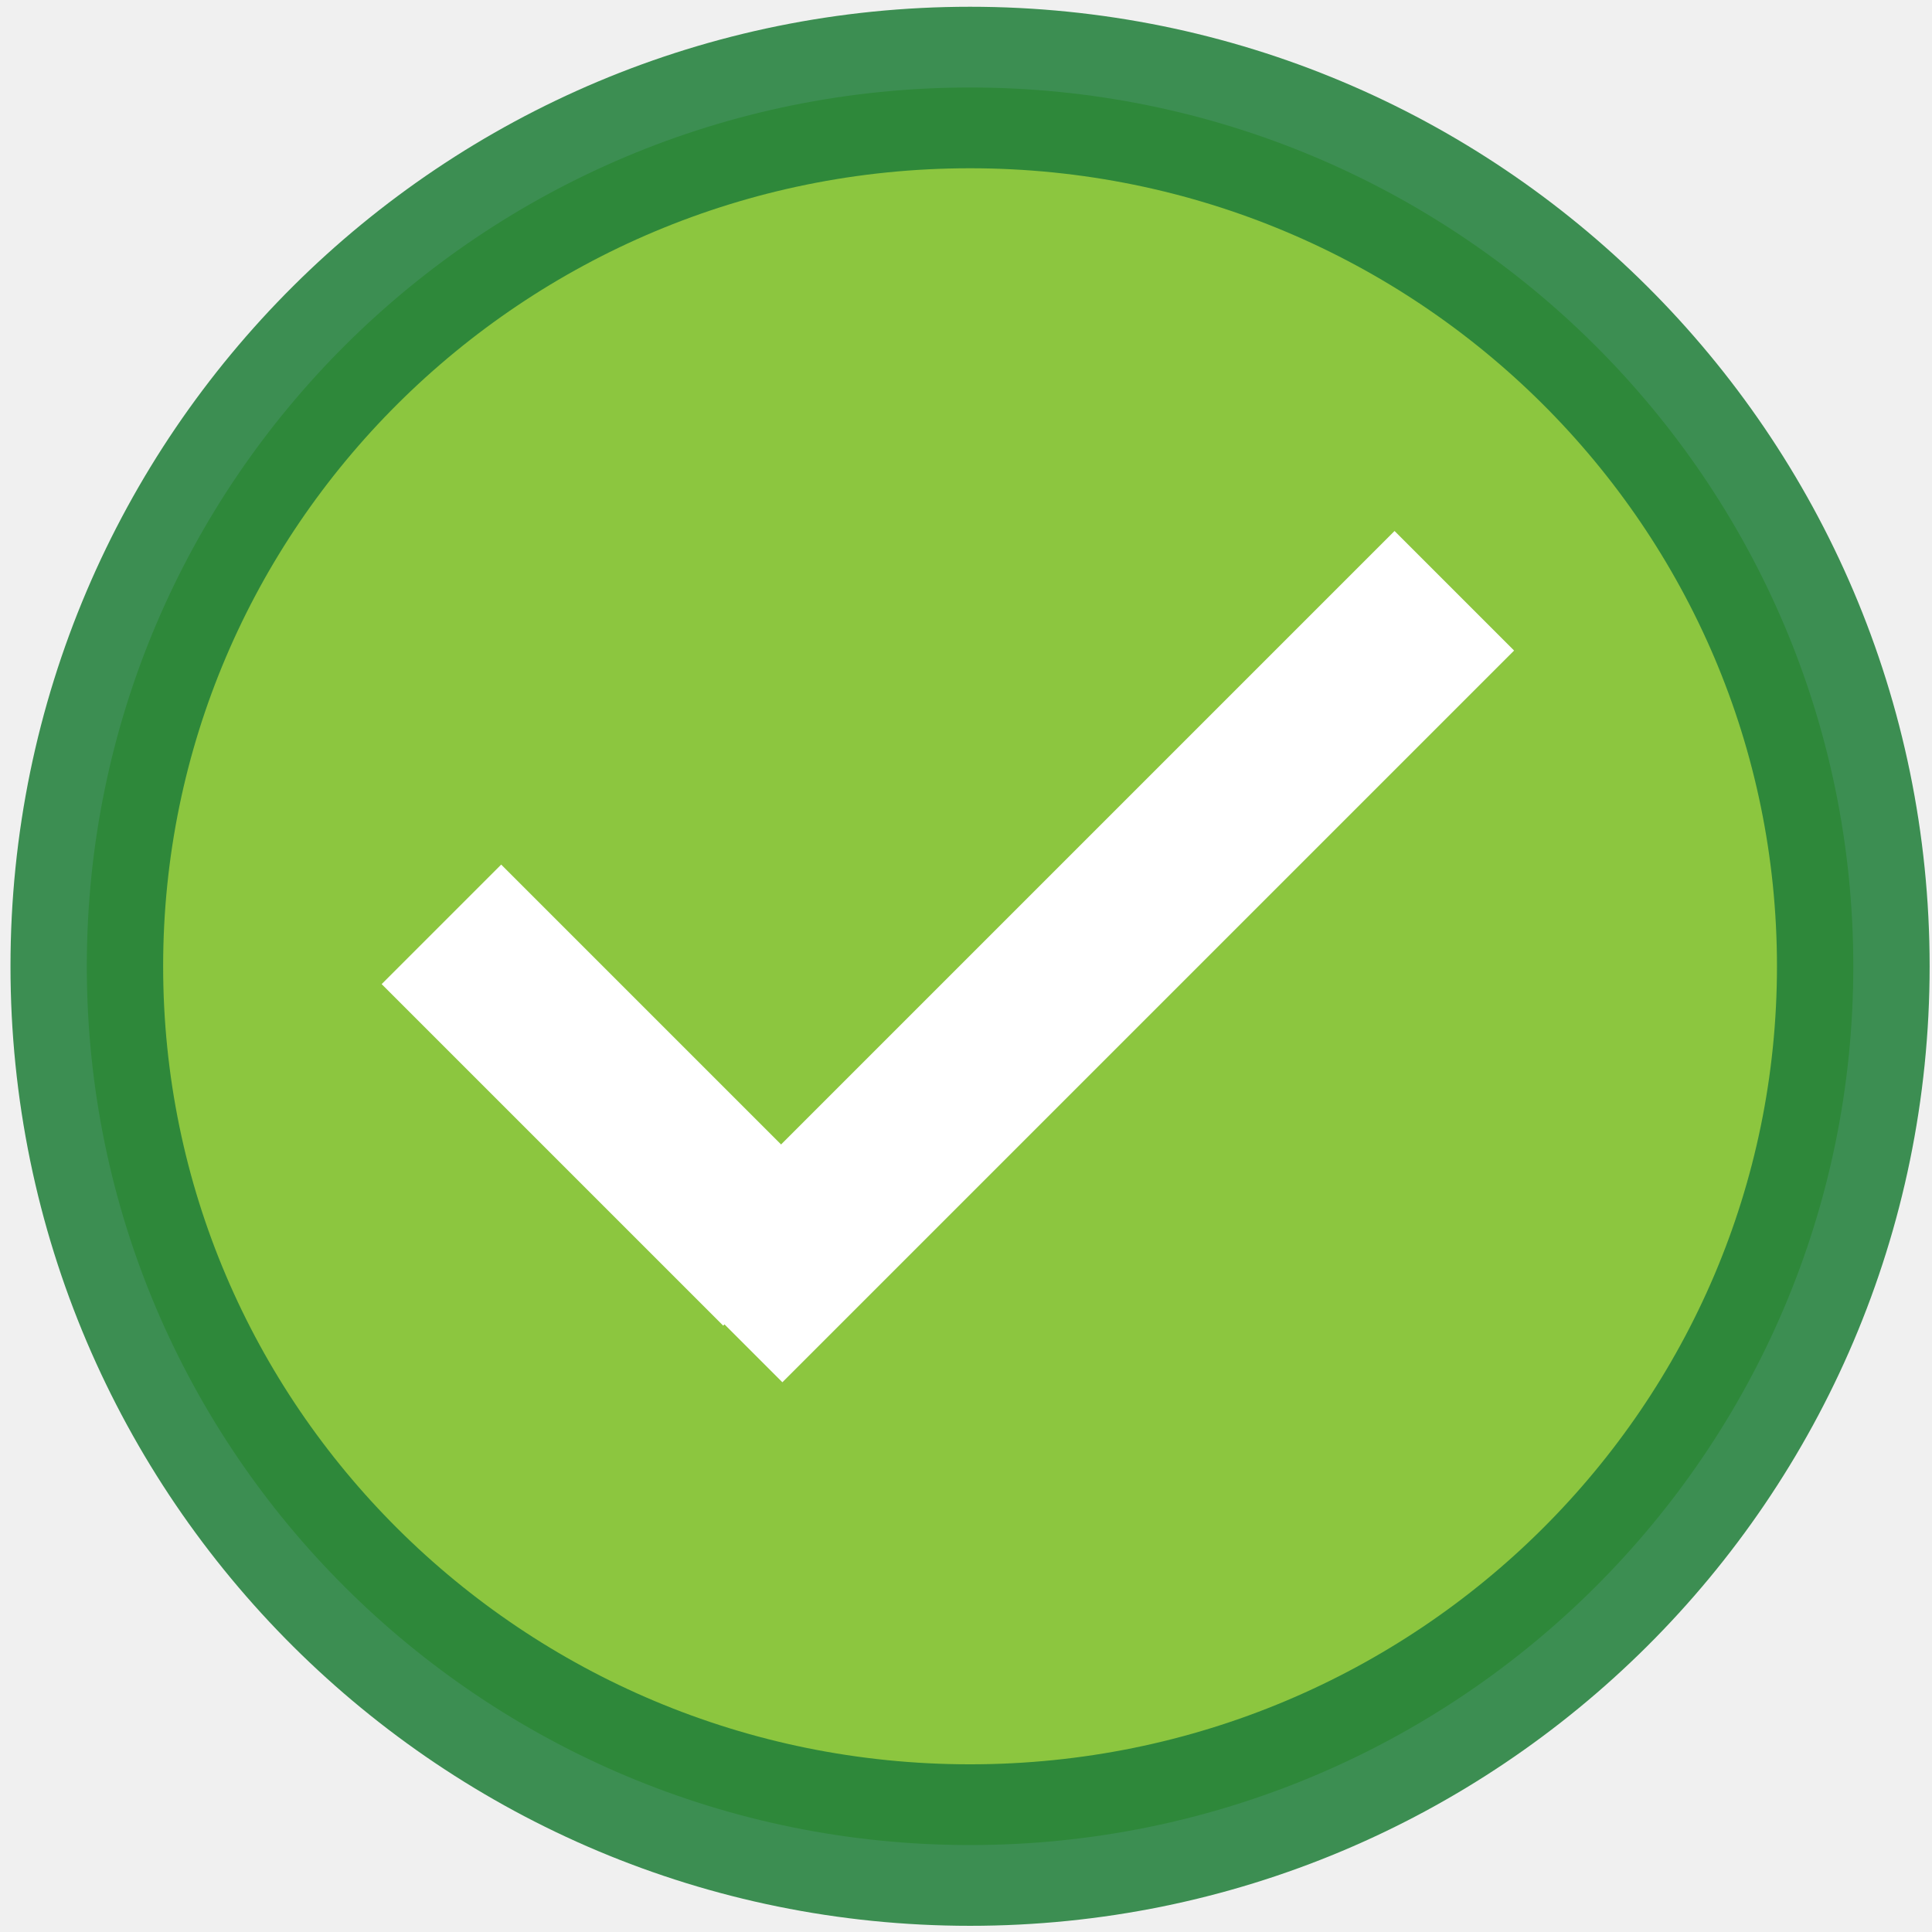
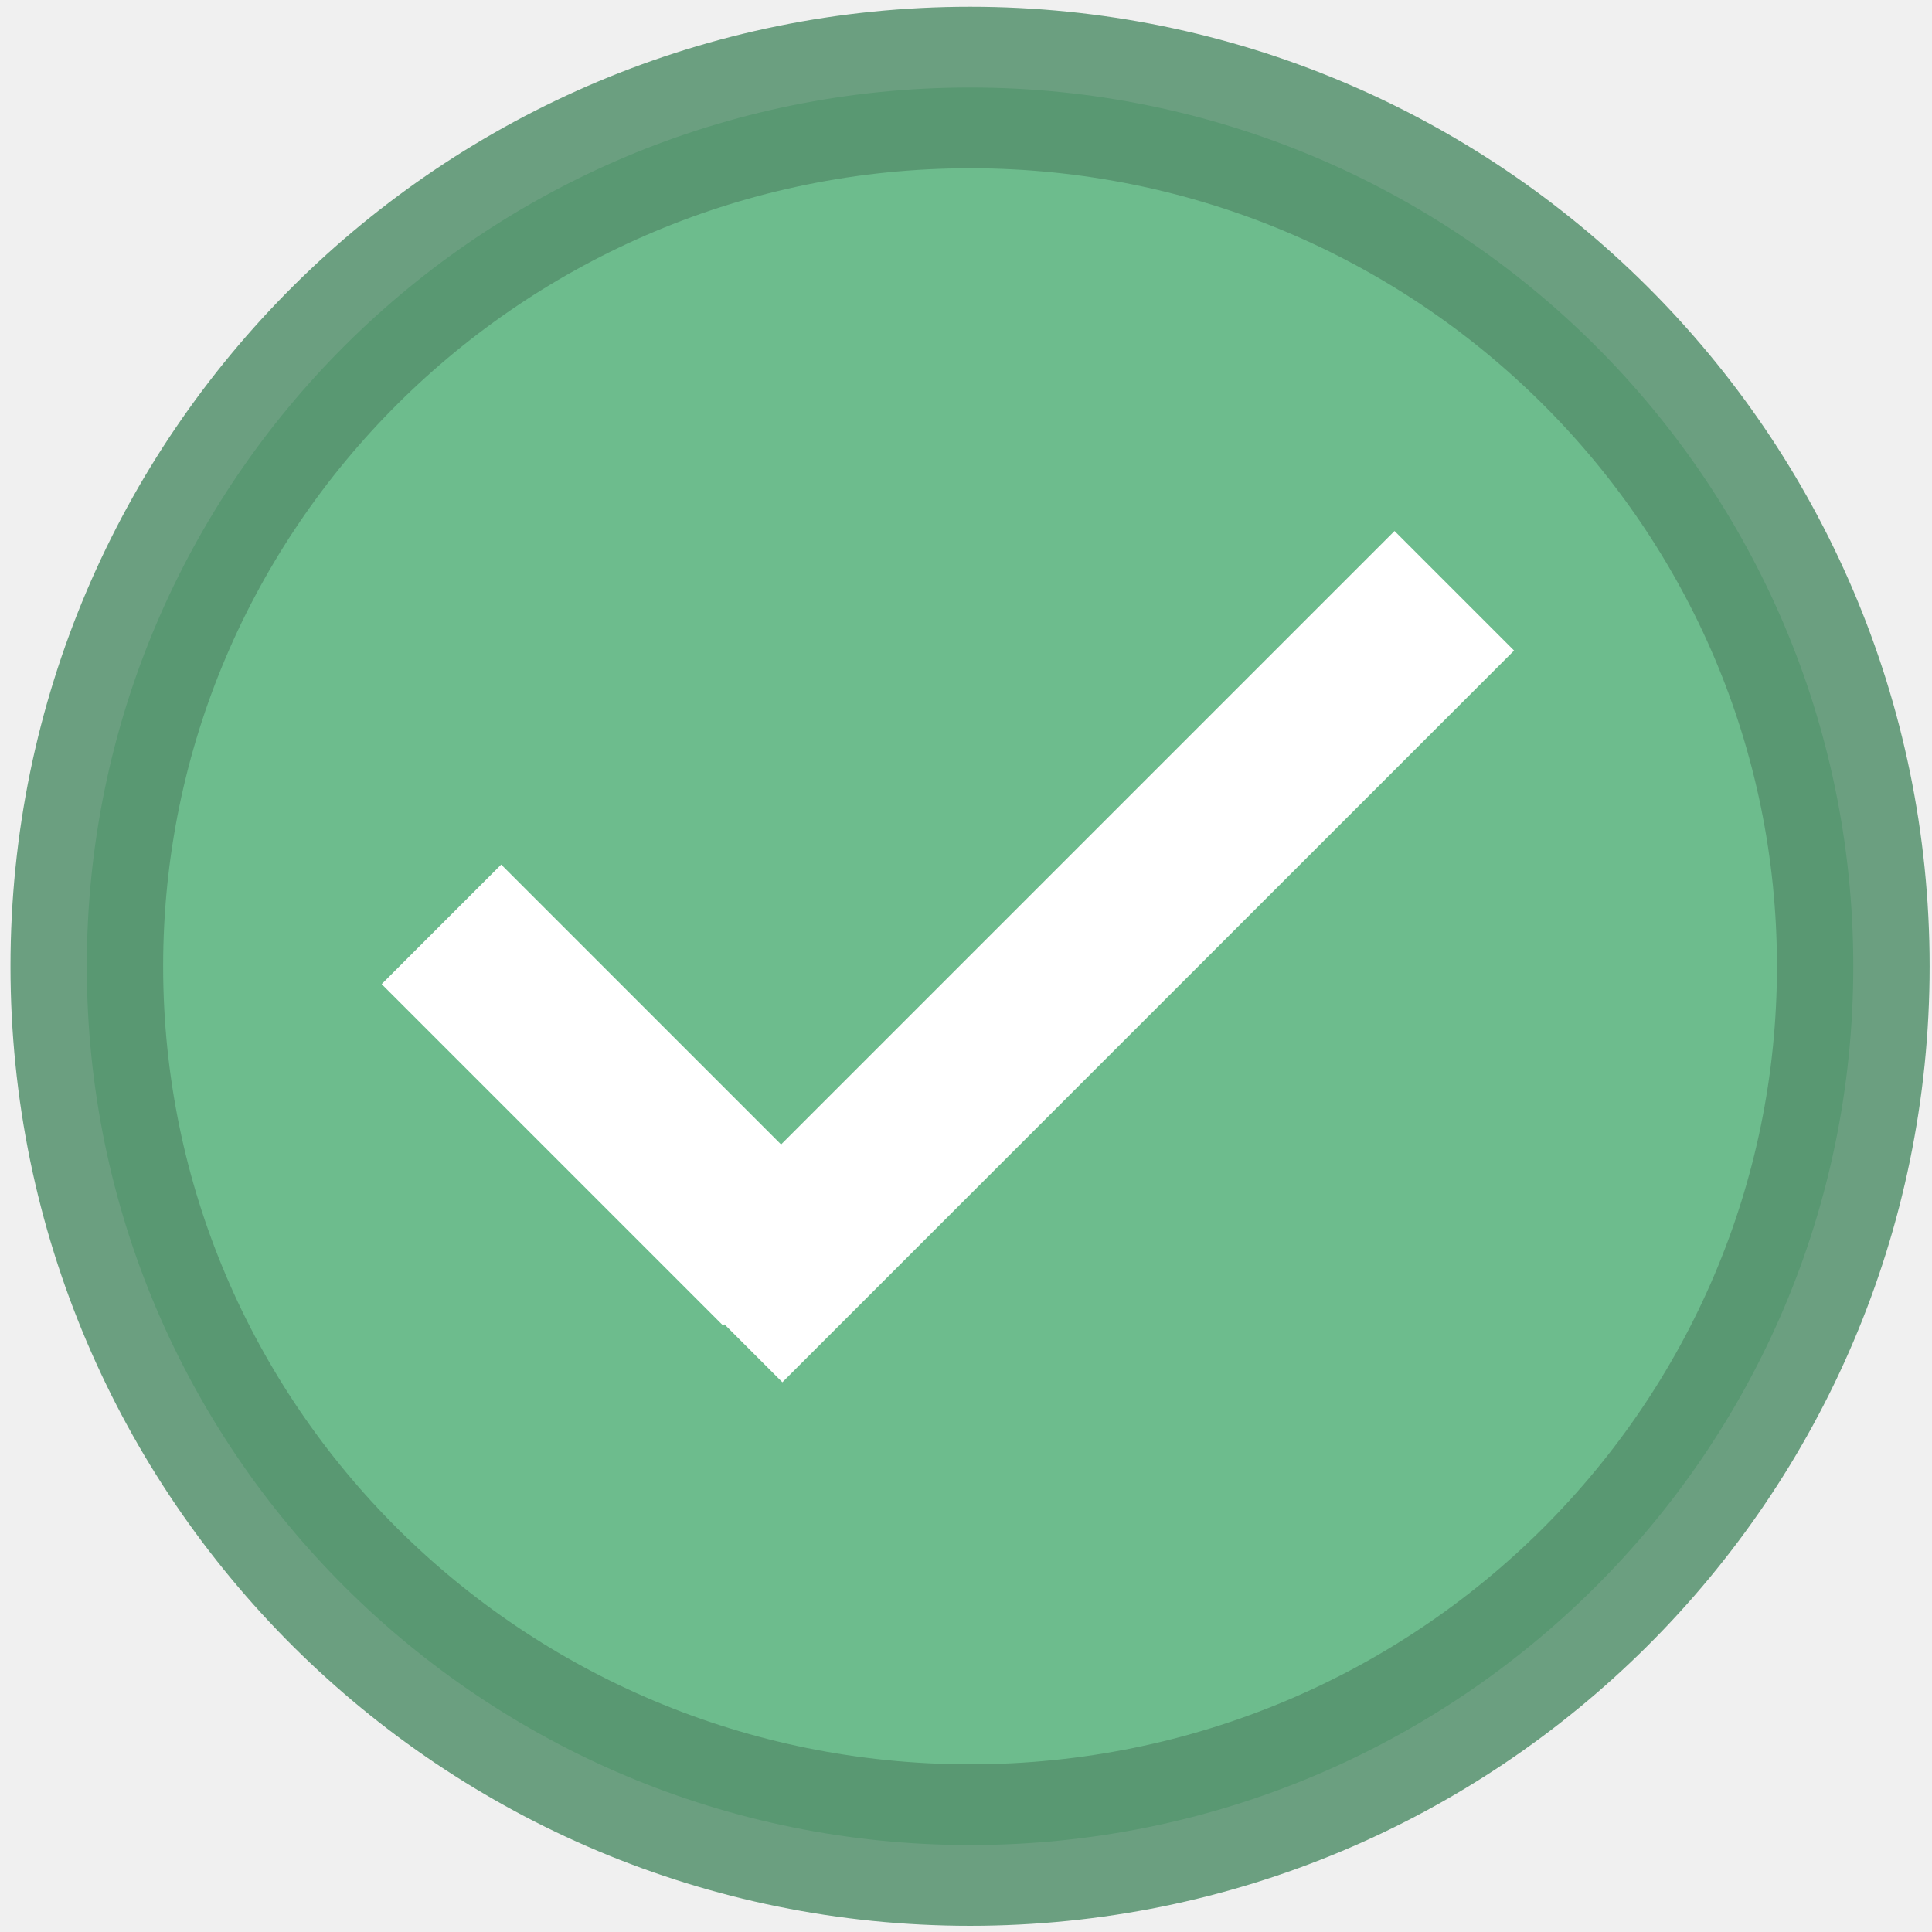
- <svg xmlns="http://www.w3.org/2000/svg" width="16" height="16" viewBox="0 0 16 16" id="svg2" version="1.1">
-   <defs id="defs4" />
-   <g id="layer1" transform="matrix(1.226255,0,0,1.297261,-50.22753,-606.3411)">
-     <g transform="translate(0.08141415,-0.07730325)" id="g5802">
-       <ellipse style="fill:#8cc63f;fill-opacity:1;stroke:#207e39;stroke-width:1.031;stroke-miterlimit:4;stroke-dasharray:none;stroke-opacity:0.863" id="path5782" cx="47.43" cy="473.647" rx="5.965" ry="5.61" />
+ <svg xmlns="http://www.w3.org/2000/svg" width="16" height="16" viewBox="0 0 16 16">
+   <g transform="matrix(1.226255,0,0,1.297261,-50.22753,-606.3411)">
+     <g transform="translate(0.08141415,-0.07730325)">
+       <ellipse style="fill:#6dbc8d;fill-opacity:1;stroke:#56926e;stroke-width:1.031;stroke-miterlimit:4;stroke-dasharray:none;stroke-opacity:0.863" cx="47.43" cy="473.647" rx="5.965" ry="5.61" />
    </g>
-     <g transform="translate(-0.1663637,-0.1973533)" id="g6930">
-       <rect style="fill:#ffffff;fill-opacity:1;stroke:none;stroke-width:1.031;stroke-miterlimit:4;stroke-dasharray:none;stroke-opacity:0.863" id="rect6926" width="1.111" height="3.174" x="-314.853" y="374.992" transform="matrix(0.7267157,-0.6869383,0.7267157,0.6869383,0,0)" />
-       <rect style="fill:#ffffff;fill-opacity:1;stroke:none;stroke-width:1.3;stroke-miterlimit:4;stroke-dasharray:none;stroke-opacity:0.863" id="rect6928" width="1.111" height="6.8" x="377.593" y="308.041" transform="matrix(0.7267157,0.6869383,-0.7267157,0.6869383,0,0)" />
+     <g transform="translate(-0.1663637,-0.1973533)">
+       <rect style="fill:#ffffff;fill-opacity:1;stroke:none;stroke-width:1.031;stroke-miterlimit:4;stroke-dasharray:none;stroke-opacity:0.863" width="1.111" height="3.174" x="-314.853" y="374.992" transform="matrix(0.7267157,-0.6869383,0.7267157,0.6869383,0,0)" />
+       <rect style="fill:#ffffff;fill-opacity:1;stroke:none;stroke-width:1.3;stroke-miterlimit:4;stroke-dasharray:none;stroke-opacity:0.863" width="1.111" height="6.8" x="377.593" y="308.041" transform="matrix(0.7267157,0.6869383,-0.7267157,0.6869383,0,0)" />
    </g>
  </g>
</svg>
